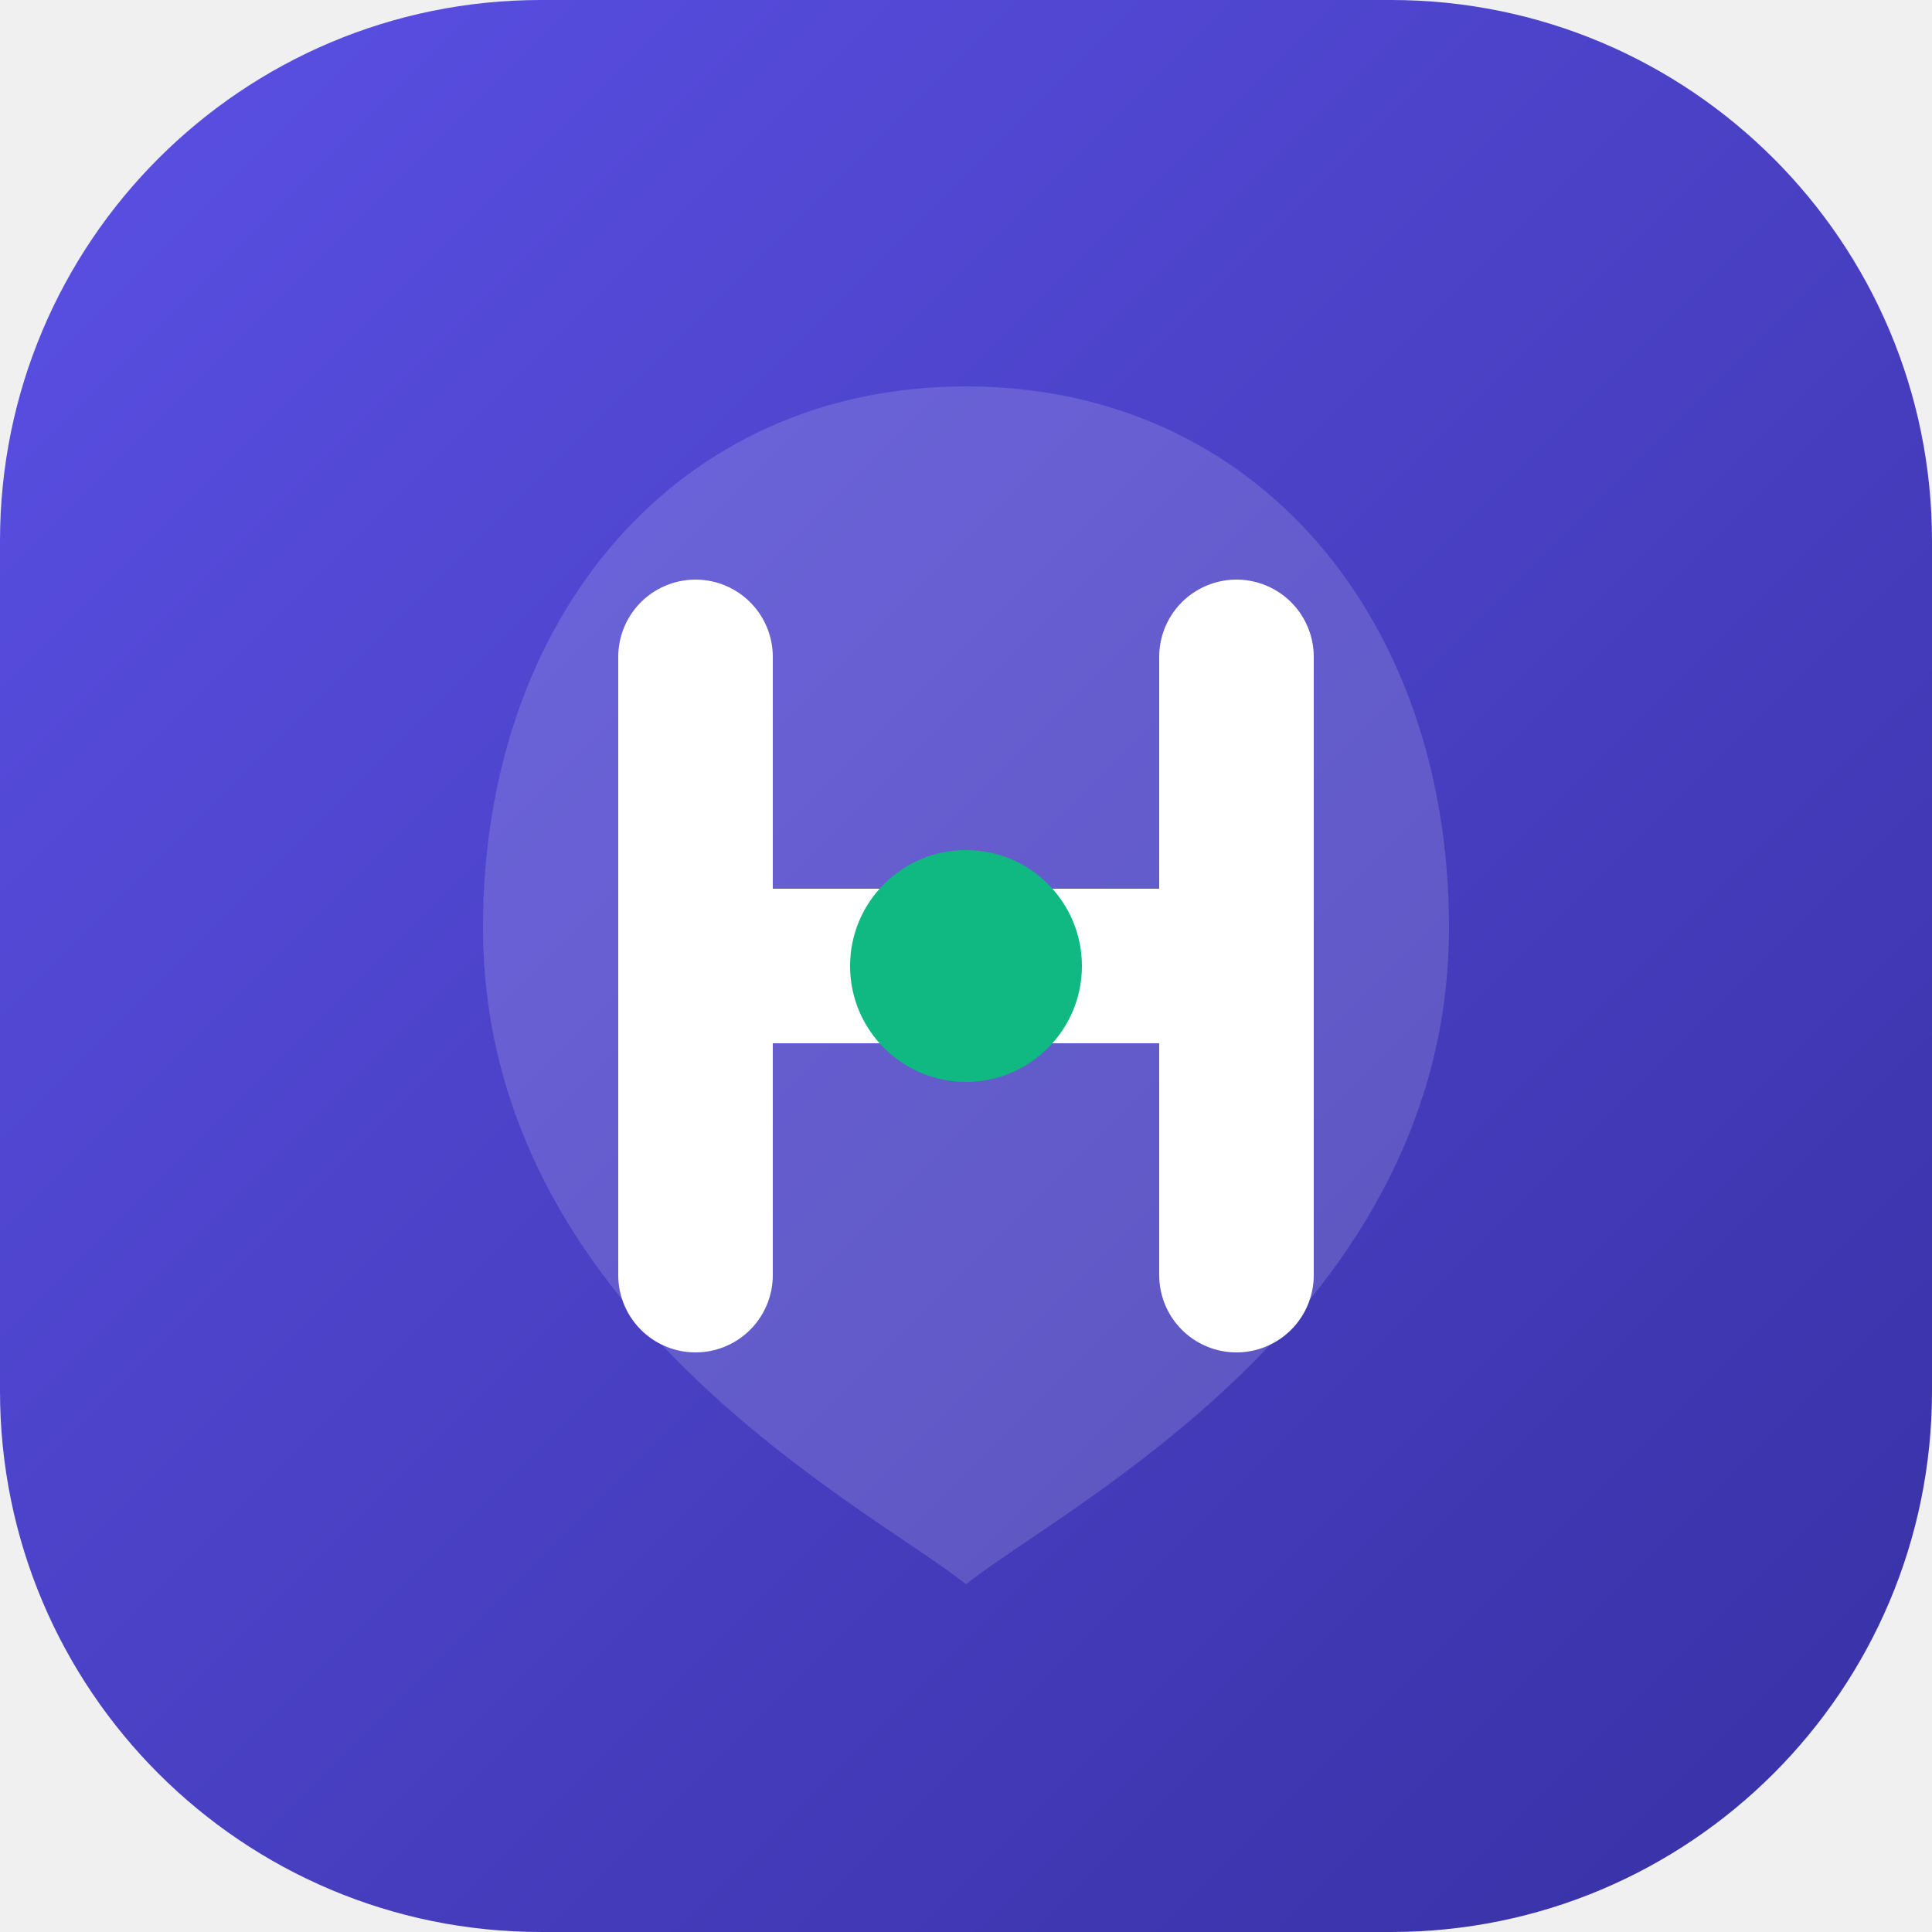
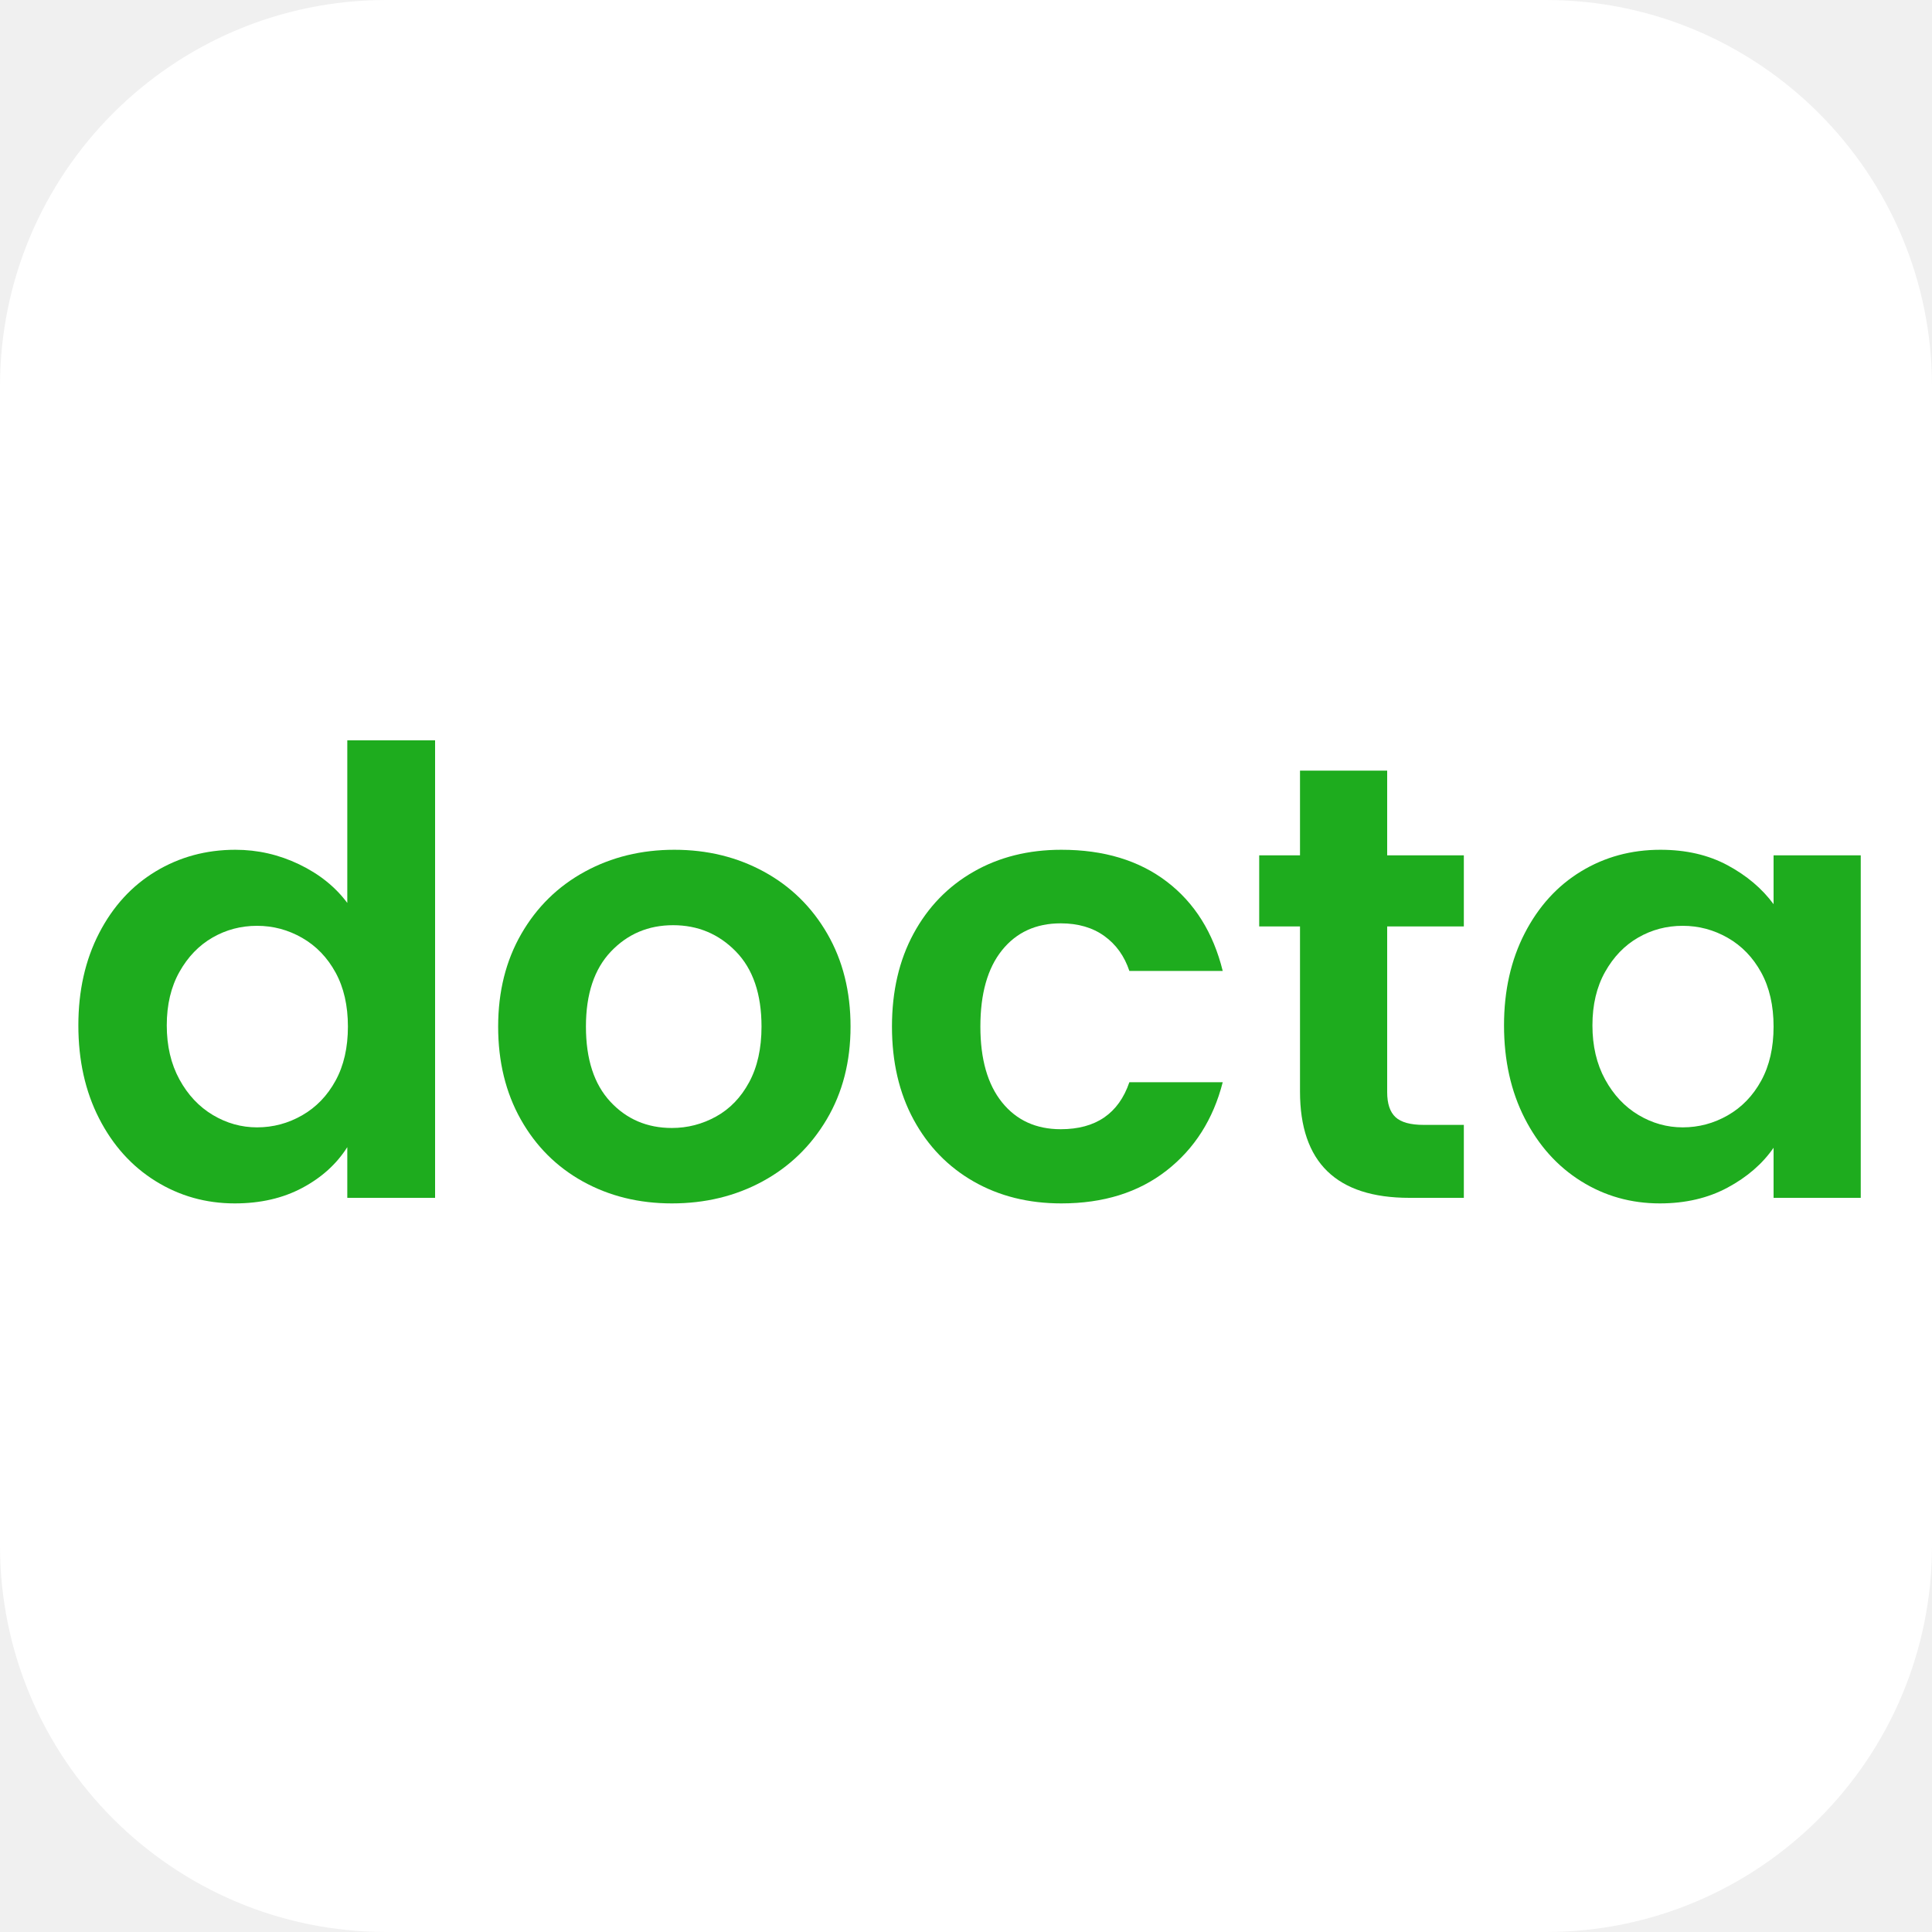
<svg xmlns="http://www.w3.org/2000/svg" viewBox="0 0 100 100">
-   <defs>
-     <linearGradient id="brandGrad" x1="0%" y1="0%" x2="100%" y2="100%">
-       <stop offset="0%" stop-color="#5B50E5" />
-       <stop offset="100%" stop-color="#3730A3" />
-     </linearGradient>
-   </defs>
-   <rect width="100" height="100" rx="28" fill="url(#brandGrad)" />
-   <path d="M50 20 C35 20, 25 32, 25 48 C25 68, 45 78, 50 82 C55 78, 75 68, 75 48 C75 32, 65 20, 50 20 Z" fill="#ffffff" opacity="0.15" />
-   <path d="M36 34 L36 66 M36 50 L64 50 M64 34 L64 66" stroke="#ffffff" stroke-width="8" stroke-linecap="round" stroke-linejoin="round" />
-   <circle cx="50" cy="50" r="6" fill="#10B981" />
+   <rect width="100" height="100" rx="20" fill="#ffffff" />
+   <g fill="#1EAC1E" transform="translate(3 62) scale(0.032 -0.032)">
+     <path d="M287 563Q341 563 390.0 539.5Q439 516 468 477V740H610V0H468V82Q442 41 395.0 16.0Q348 -9 286 -9Q216 -9 158.0 27.0Q100 63 66.5 128.5Q33 194 33 279Q33 363 66.5 428.0Q100 493 158.0 528.0Q216 563 287 563ZM322 440Q283 440 250.0 421.0Q217 402 196.5 365.5Q176 329 176 279Q176 229 196.5 191.5Q217 154 250.5 134.0Q284 114 322 114Q361 114 395.0 133.5Q429 153 449.0 189.5Q469 226 469 277Q469 328 449.0 364.5Q429 401 395.0 420.5Q361 440 322 440Z" />
+     <path d="M712 277Q712 362 749.5 427.0Q787 492 852.0 527.5Q917 563 997 563Q1077 563 1142.0 527.5Q1207 492 1244.5 427.0Q1282 362 1282 277Q1282 192 1243.5 127.0Q1205 62 1139.5 26.5Q1074 -9 993 -9Q913 -9 849.0 26.5Q785 62 748.5 127.0Q712 192 712 277ZM1138 277Q1138 356 1096.5 398.5Q1055 441 995 441Q935 441 894.5 398.5Q854 356 854 277Q854 198 893.5 155.5Q933 113 993 113Q1031 113 1064.5 131.5Q1098 150 1118.0 187.0Q1138 224 1138 277Z" />
+     <path d="M1623 563Q1726 563 1793.5 511.5Q1861 460 1884 367H1733Q1721 403 1692.5 423.5Q1664 444 1622 444Q1562 444 1527.0 400.5Q1492 357 1492 277Q1492 198 1527.0 154.5Q1562 111 1622 111Q1707 111 1733 187H1884Q1861 97 1793.0 44.0Q1725 -9 1623 -9Q1543 -9 1481.0 26.5Q1419 62 1384.0 126.5Q1349 191 1349 277Q1349 363 1384.0 427.5Q1419 492 1481.0 527.5Q1543 563 1623 563Z" />
+     <path d="M2150 439V171Q2150 143 2163.5 130.5Q2177 118 2209 118H2274V0H2186Q2009 0 2009 172V439H1943V554H2009V691H2150V554H2274V439Z" />
+     <path d="M2592 563Q2654 563 2700.5 538.0Q2747 513 2775 475V554H2916V0H2775V81Q2748 42 2700.5 16.5Q2653 -9 2591 -9Q2521 -9 2463.5 27.0Q2406 63 2372.5 128.5Q2339 194 2339 279Q2339 363 2372.5 428.0Q2406 493 2463.5 528.0Q2521 563 2592 563ZM2628 440Q2589 440 2556.0 421.0Q2523 402 2502.5 365.5Q2482 329 2482 279Q2482 229 2502.5 191.5Q2523 154 2556.5 134.0Q2590 114 2628 114Q2667 114 2701.0 133.5Q2735 153 2755.0 189.5Q2775 226 2775 277Q2775 328 2755.0 364.5Q2735 401 2701.0 420.5Q2667 440 2628 440Z" />
+   </g>
</svg>
